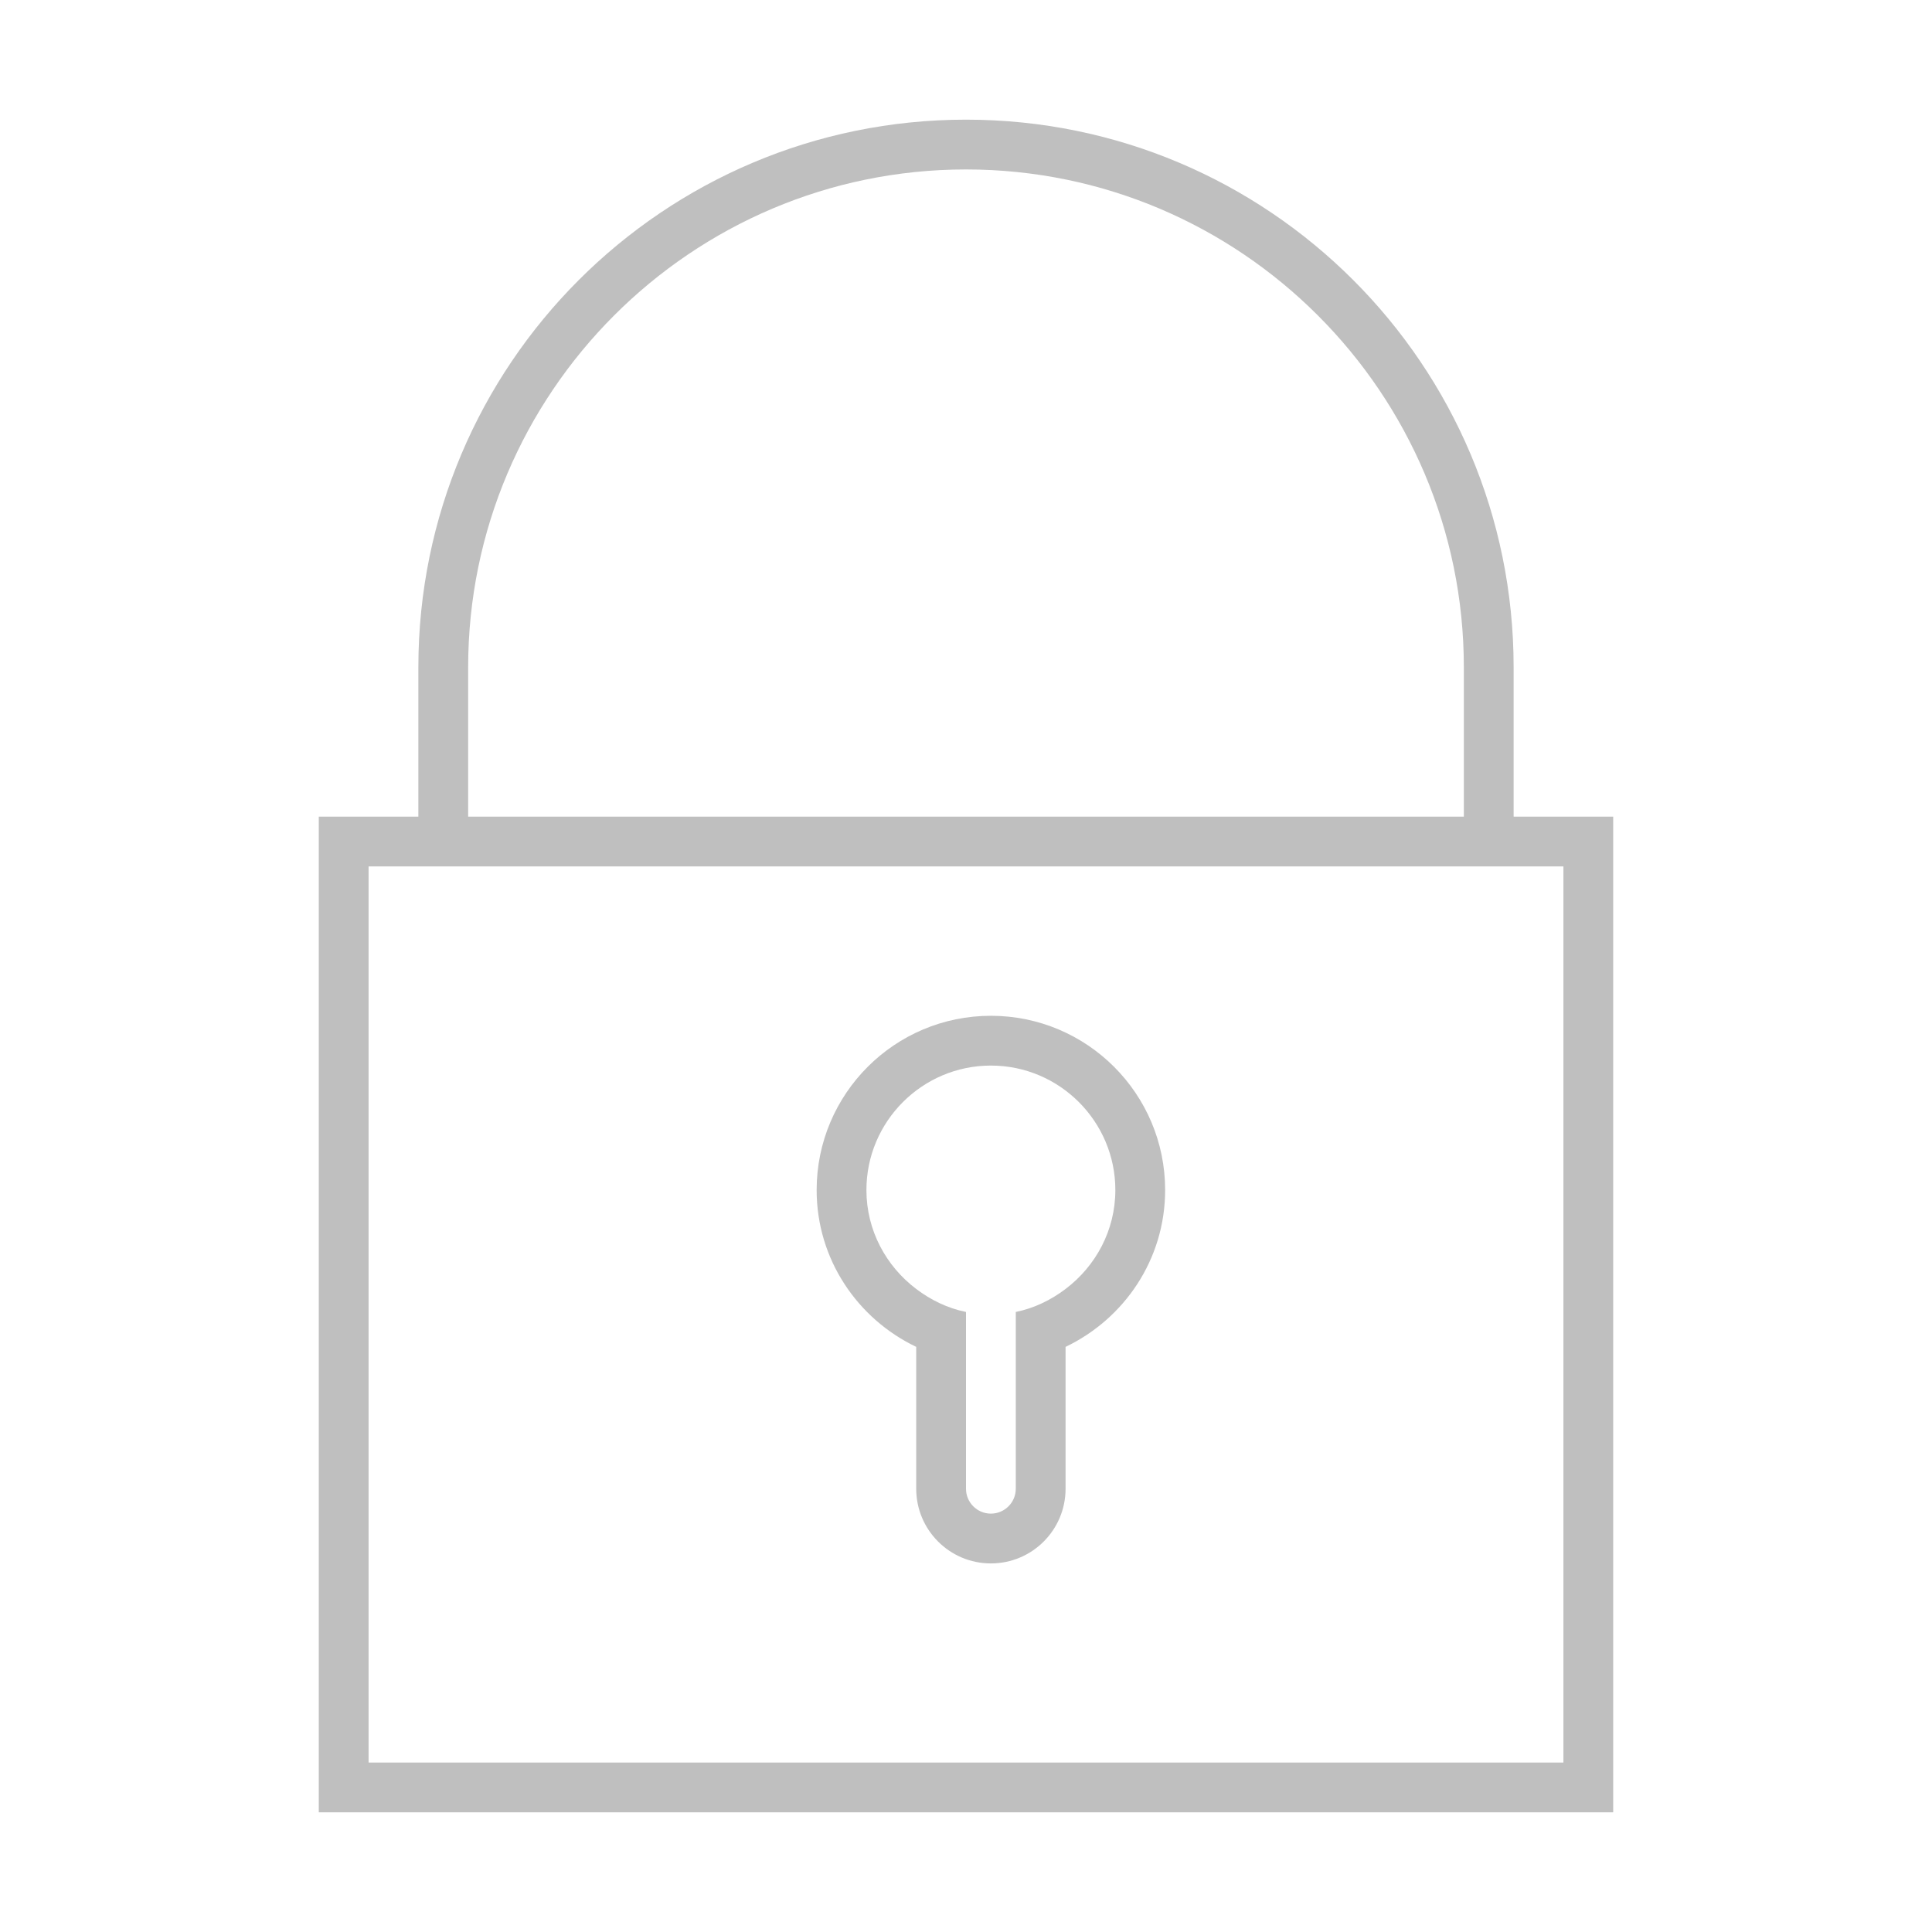
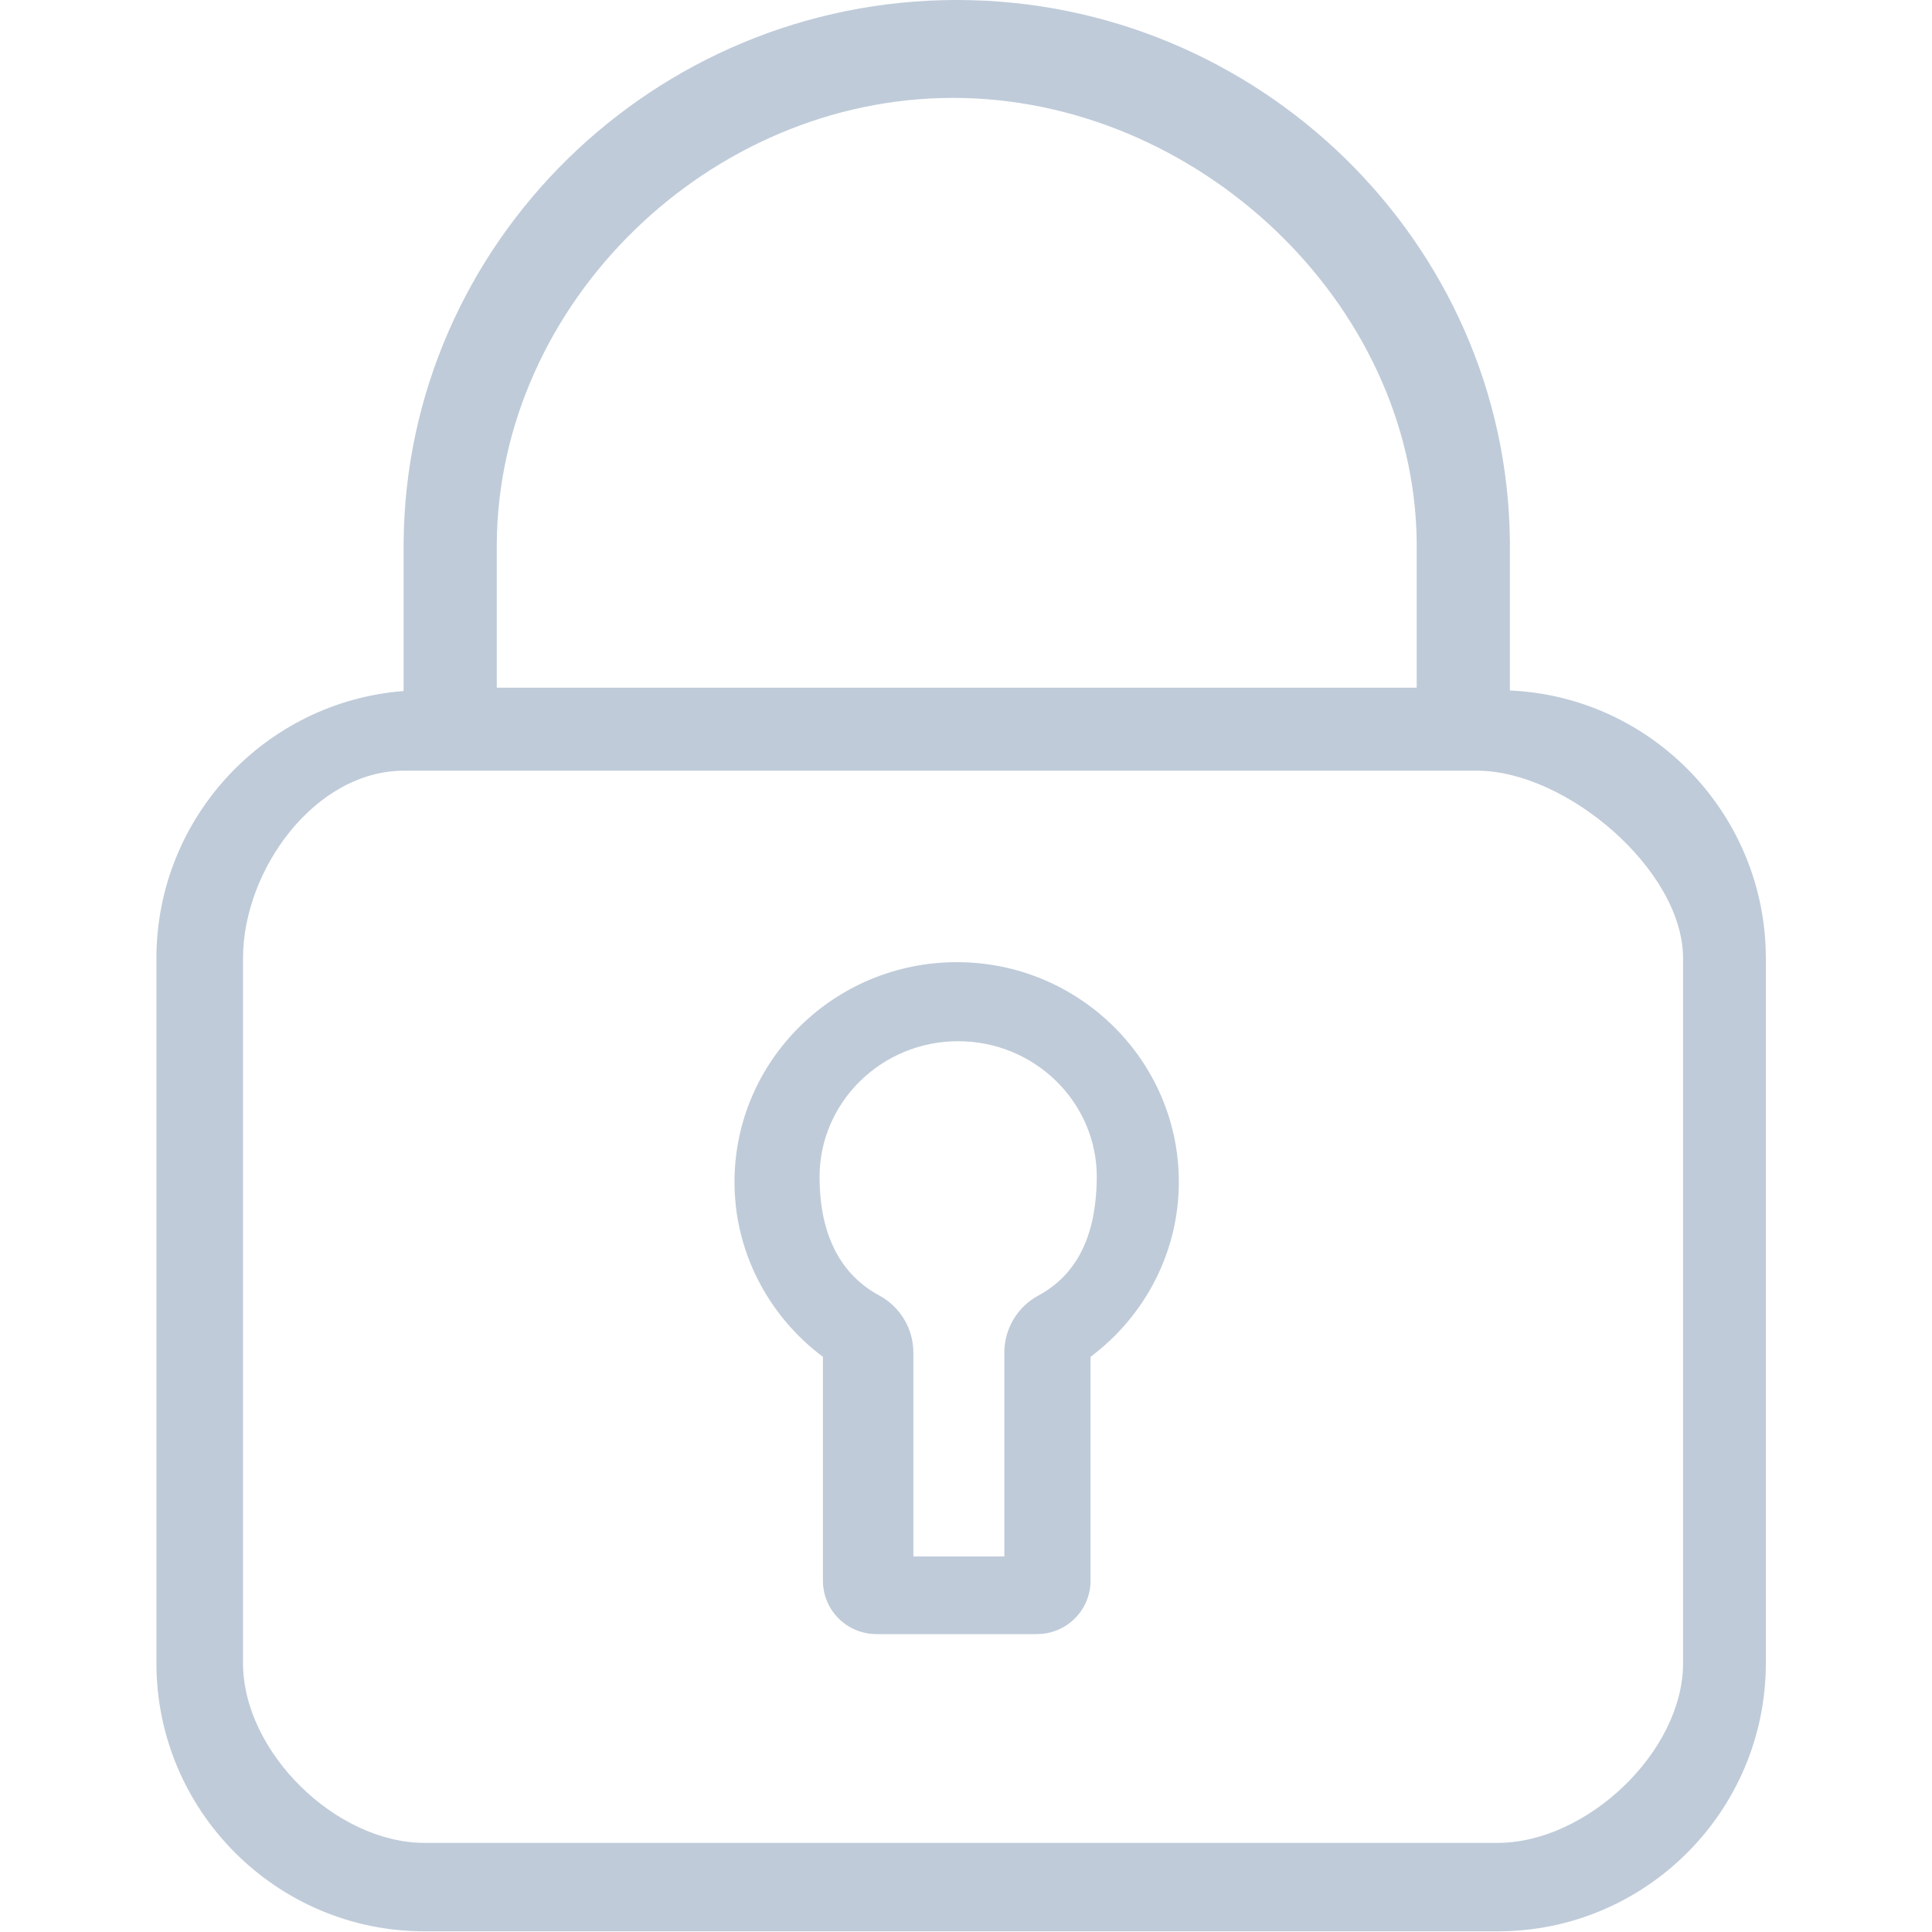
- <svg xmlns="http://www.w3.org/2000/svg" t="1496399599788" class="icon" style="" viewBox="0 0 1024 1024" version="1.1" p-id="4468" width="32" height="32">
+ <svg xmlns="http://www.w3.org/2000/svg" t="1498621373581" class="icon" style="" viewBox="0 0 1024 1024" version="1.1" p-id="4034" width="32" height="32">
  <defs>
    <style type="text/css" />
  </defs>
-   <path d="M802.254 432.839 802.254 353.678c0-160.305-129.95-290.255-290.257-290.255-160.304 0-290.255 129.95-290.255 290.255l0 79.161-52.774 0 0 527.738 686.059 0L855.028 432.839 802.254 432.839zM248.13 353.678c0-145.489 118.356-263.868 263.869-263.868 145.515 0 263.869 118.379 263.869 263.868l0 79.161L248.13 432.839 248.13 353.678zM828.642 934.191 195.356 934.191 195.356 459.226l633.285 0L828.641 934.191z" p-id="4469" fill="#bfbfbf" />
-   <path d="M485.613 713.871l0 75.192c0 21.852 17.702 39.581 39.58 39.581s39.58-17.73 39.58-39.581l0-75.192c31.102-14.87 52.774-46.359 52.774-83.129 0-50.997-41.359-92.353-92.354-92.353-50.994 0-92.353 41.356-92.353 92.353C432.839 667.512 454.51 699 485.613 713.871zM525.192 564.773c36.359 0 65.967 29.582 65.967 65.967 0 21.464-10.462 40.381-26.387 52.438-7.703 5.824-16.569 10.205-26.387 12.188l0 26.386 0 67.308c0 7.268-5.899 13.193-13.193 13.193-7.293 0-13.195-5.926-13.195-13.193l0-67.308 0-26.386c-9.817-1.983-18.683-6.364-26.386-12.188-15.926-12.058-26.388-30.975-26.388-52.438C459.225 594.356 488.834 564.773 525.192 564.773z" p-id="4470" fill="#bfbfbf" />
+   <path d="M800.264 365.975c0-27.727 0-79.037 0-79.369-1.689-158.021-133.201-286.606-293.126-286.606-160.494 0-291.957 128.916-293.214 287.653l0 78.604c-73.213 5.663-131.015 67.005-131.015 141.713l0 373.537c0 78.37 63.771 142.137 142.069 142.137l568.887 0c78.394 0 142.069-63.766 142.069-142.137l0-373.537C935.934 431.743 875.659 369.258 800.264 365.975L800.264 365.975zM263.306 287.937c1.022-127.44 112.54-236.055 241.86-236.055 128.897 0 244.358 108.327 245.712 235.344 0 2.284 0 49.791 0 77.275L263.306 364.5 263.306 287.937 263.306 287.937zM892.064 881.508c0 47.03-51.212 95.248-98.198 95.248L224.978 976.756c-46.981 0-96.178-48.218-96.178-95.248l0-373.537c0-47.03 38.26-99.485 85.266-99.485l568.864 0c47.006 0 109.135 52.455 109.135 99.485L892.065 881.508 892.064 881.508zM892.064 881.508M507.137 509.967c-65.028 0-117.838 52.264-117.838 116.557 0 36.614 17.618 70.71 46.864 92.633l0 118.554c0 15.738 12.699 28.39 28.365 28.39l85.076 0c15.694 0 28.413-12.651 28.413-28.39L578.018 719.157c29.246-21.971 46.792-56.019 46.792-92.682C624.81 562.231 572.029 509.967 507.137 509.967L507.137 509.967zM550.34 686.678c-11.103 5.995-18.022 17.642-18.022 30.196l0 108.094-48.218 0L484.1 716.873c0-12.554-6.92-24.201-18.022-30.196-23.613-12.743-31.696-36.852-31.696-62.866 0-39.706 32.957-71.948 73.447-71.948 40.515 0 73.496 32.241 73.496 71.948C581.178 649.825 573.953 673.934 550.34 686.678L550.34 686.678z" p-id="4035" fill="#bfcbd9" />
</svg>
